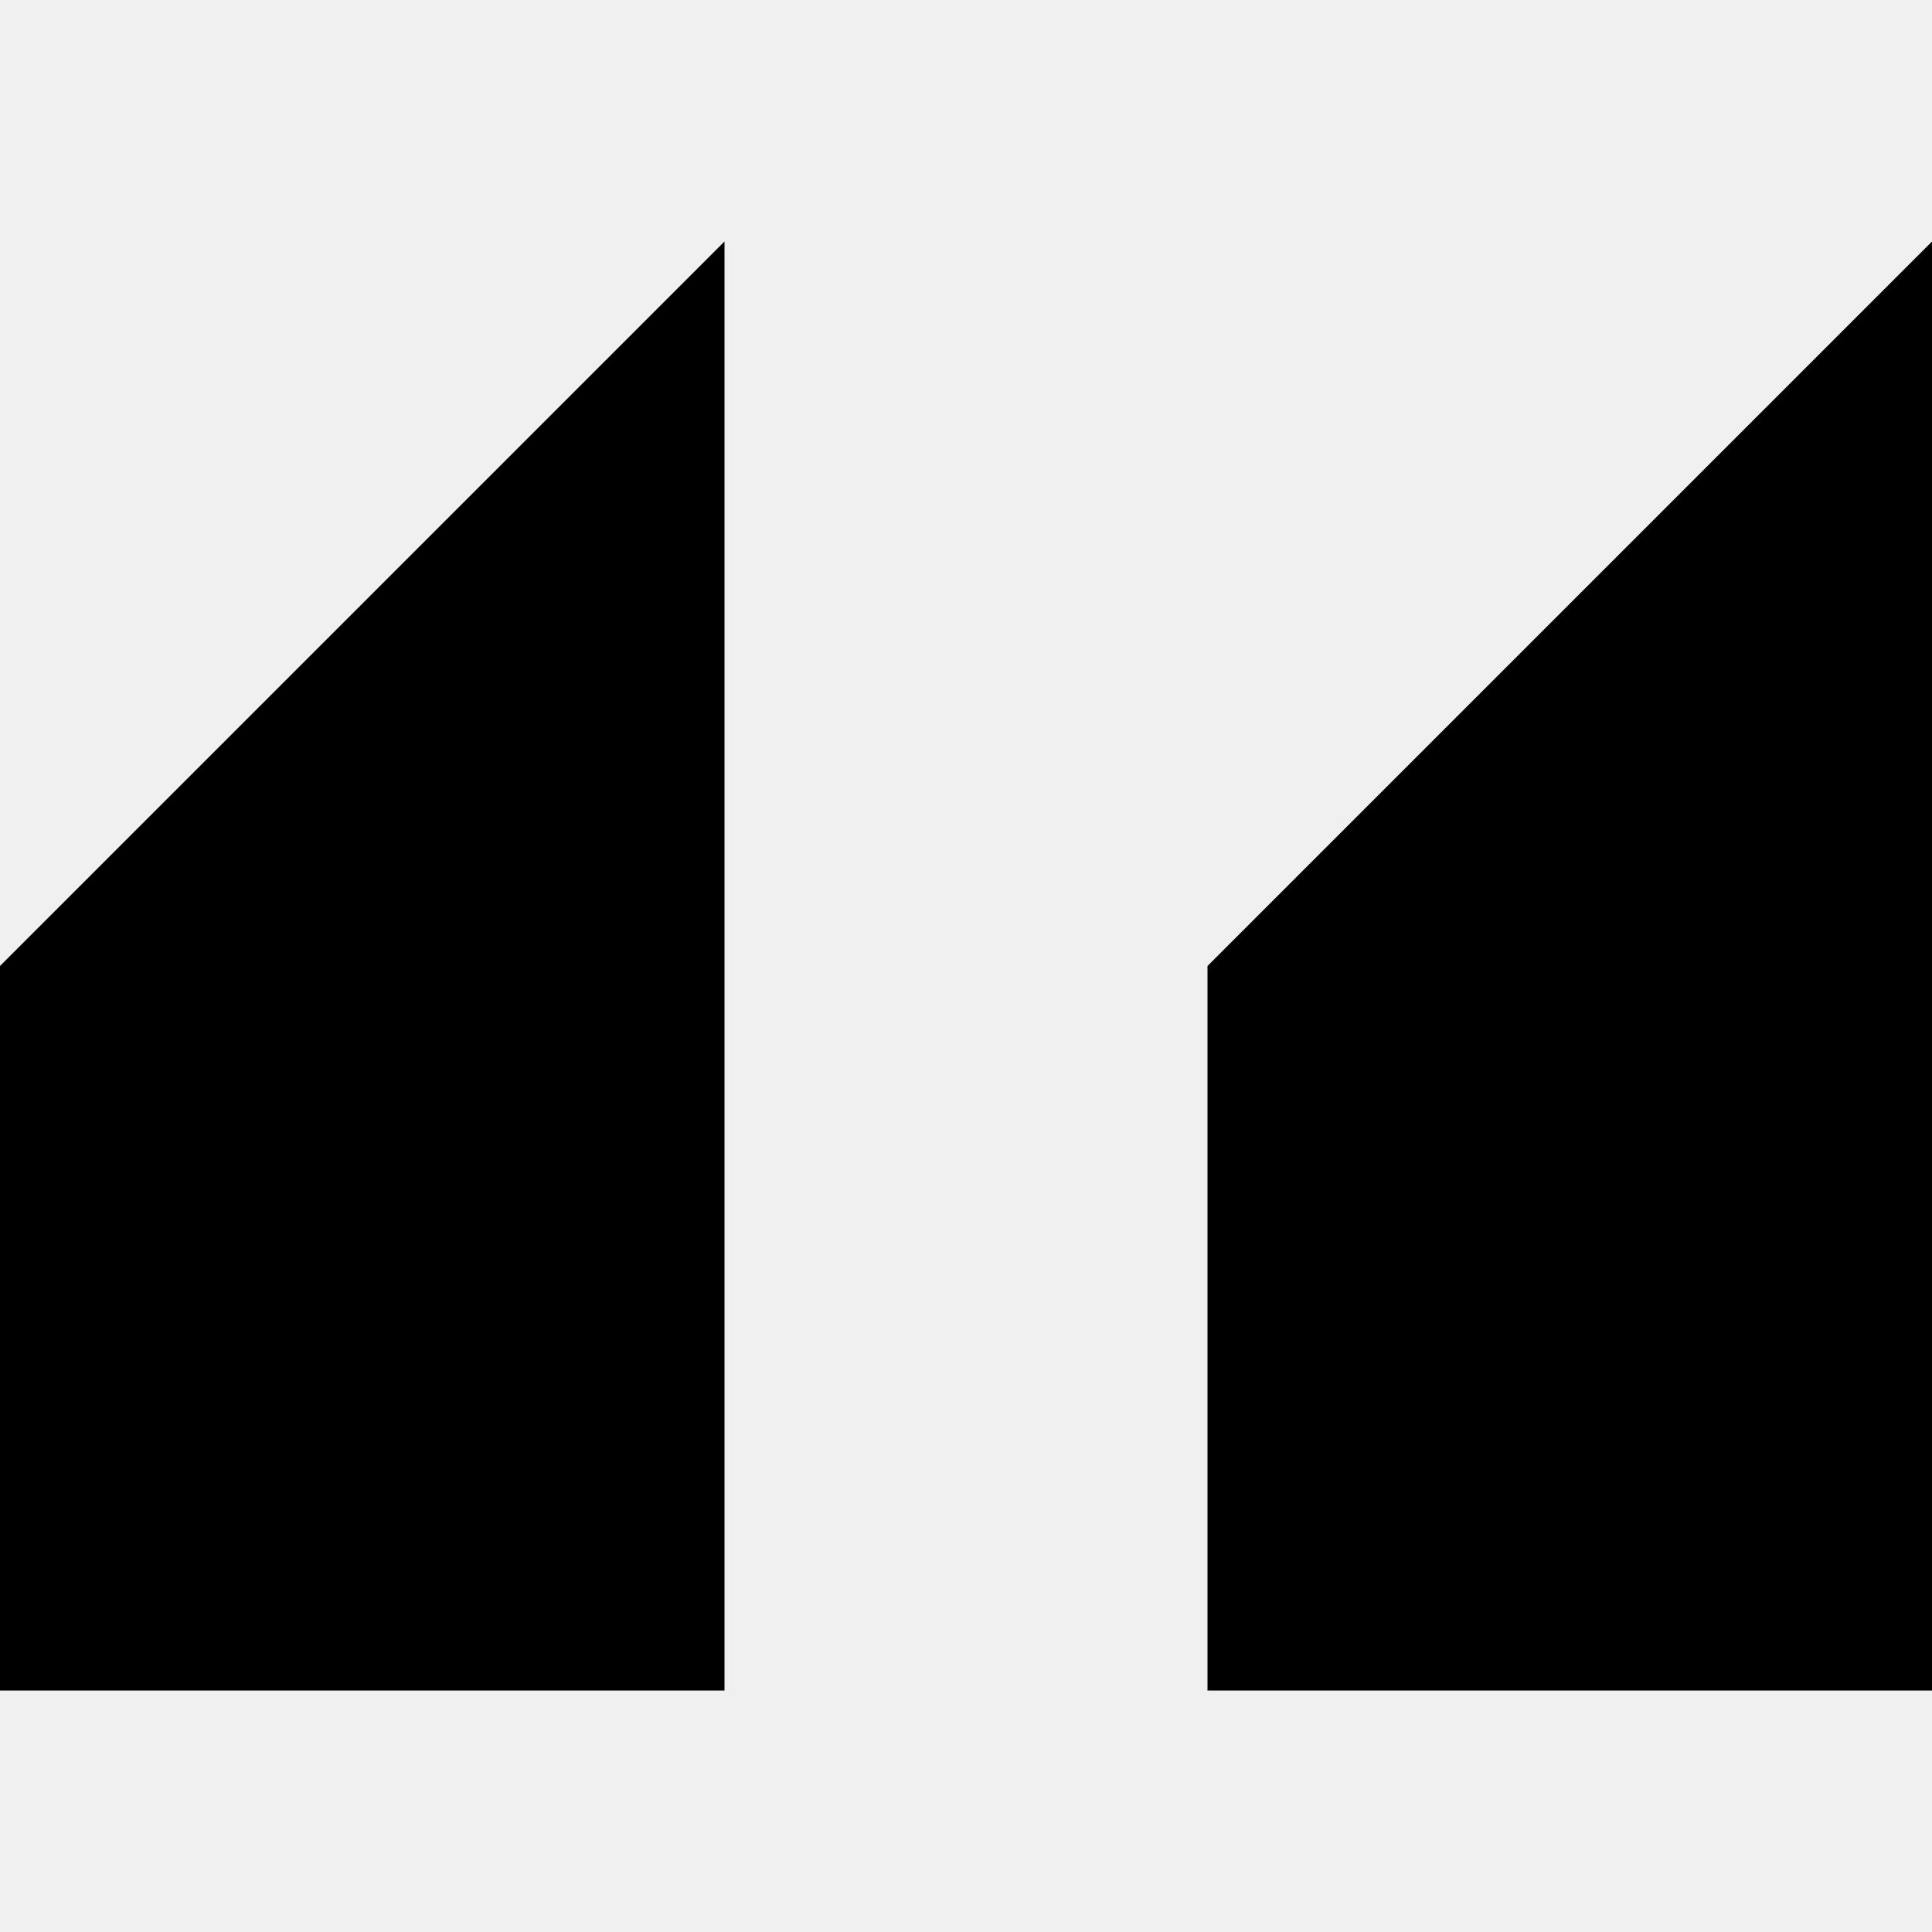
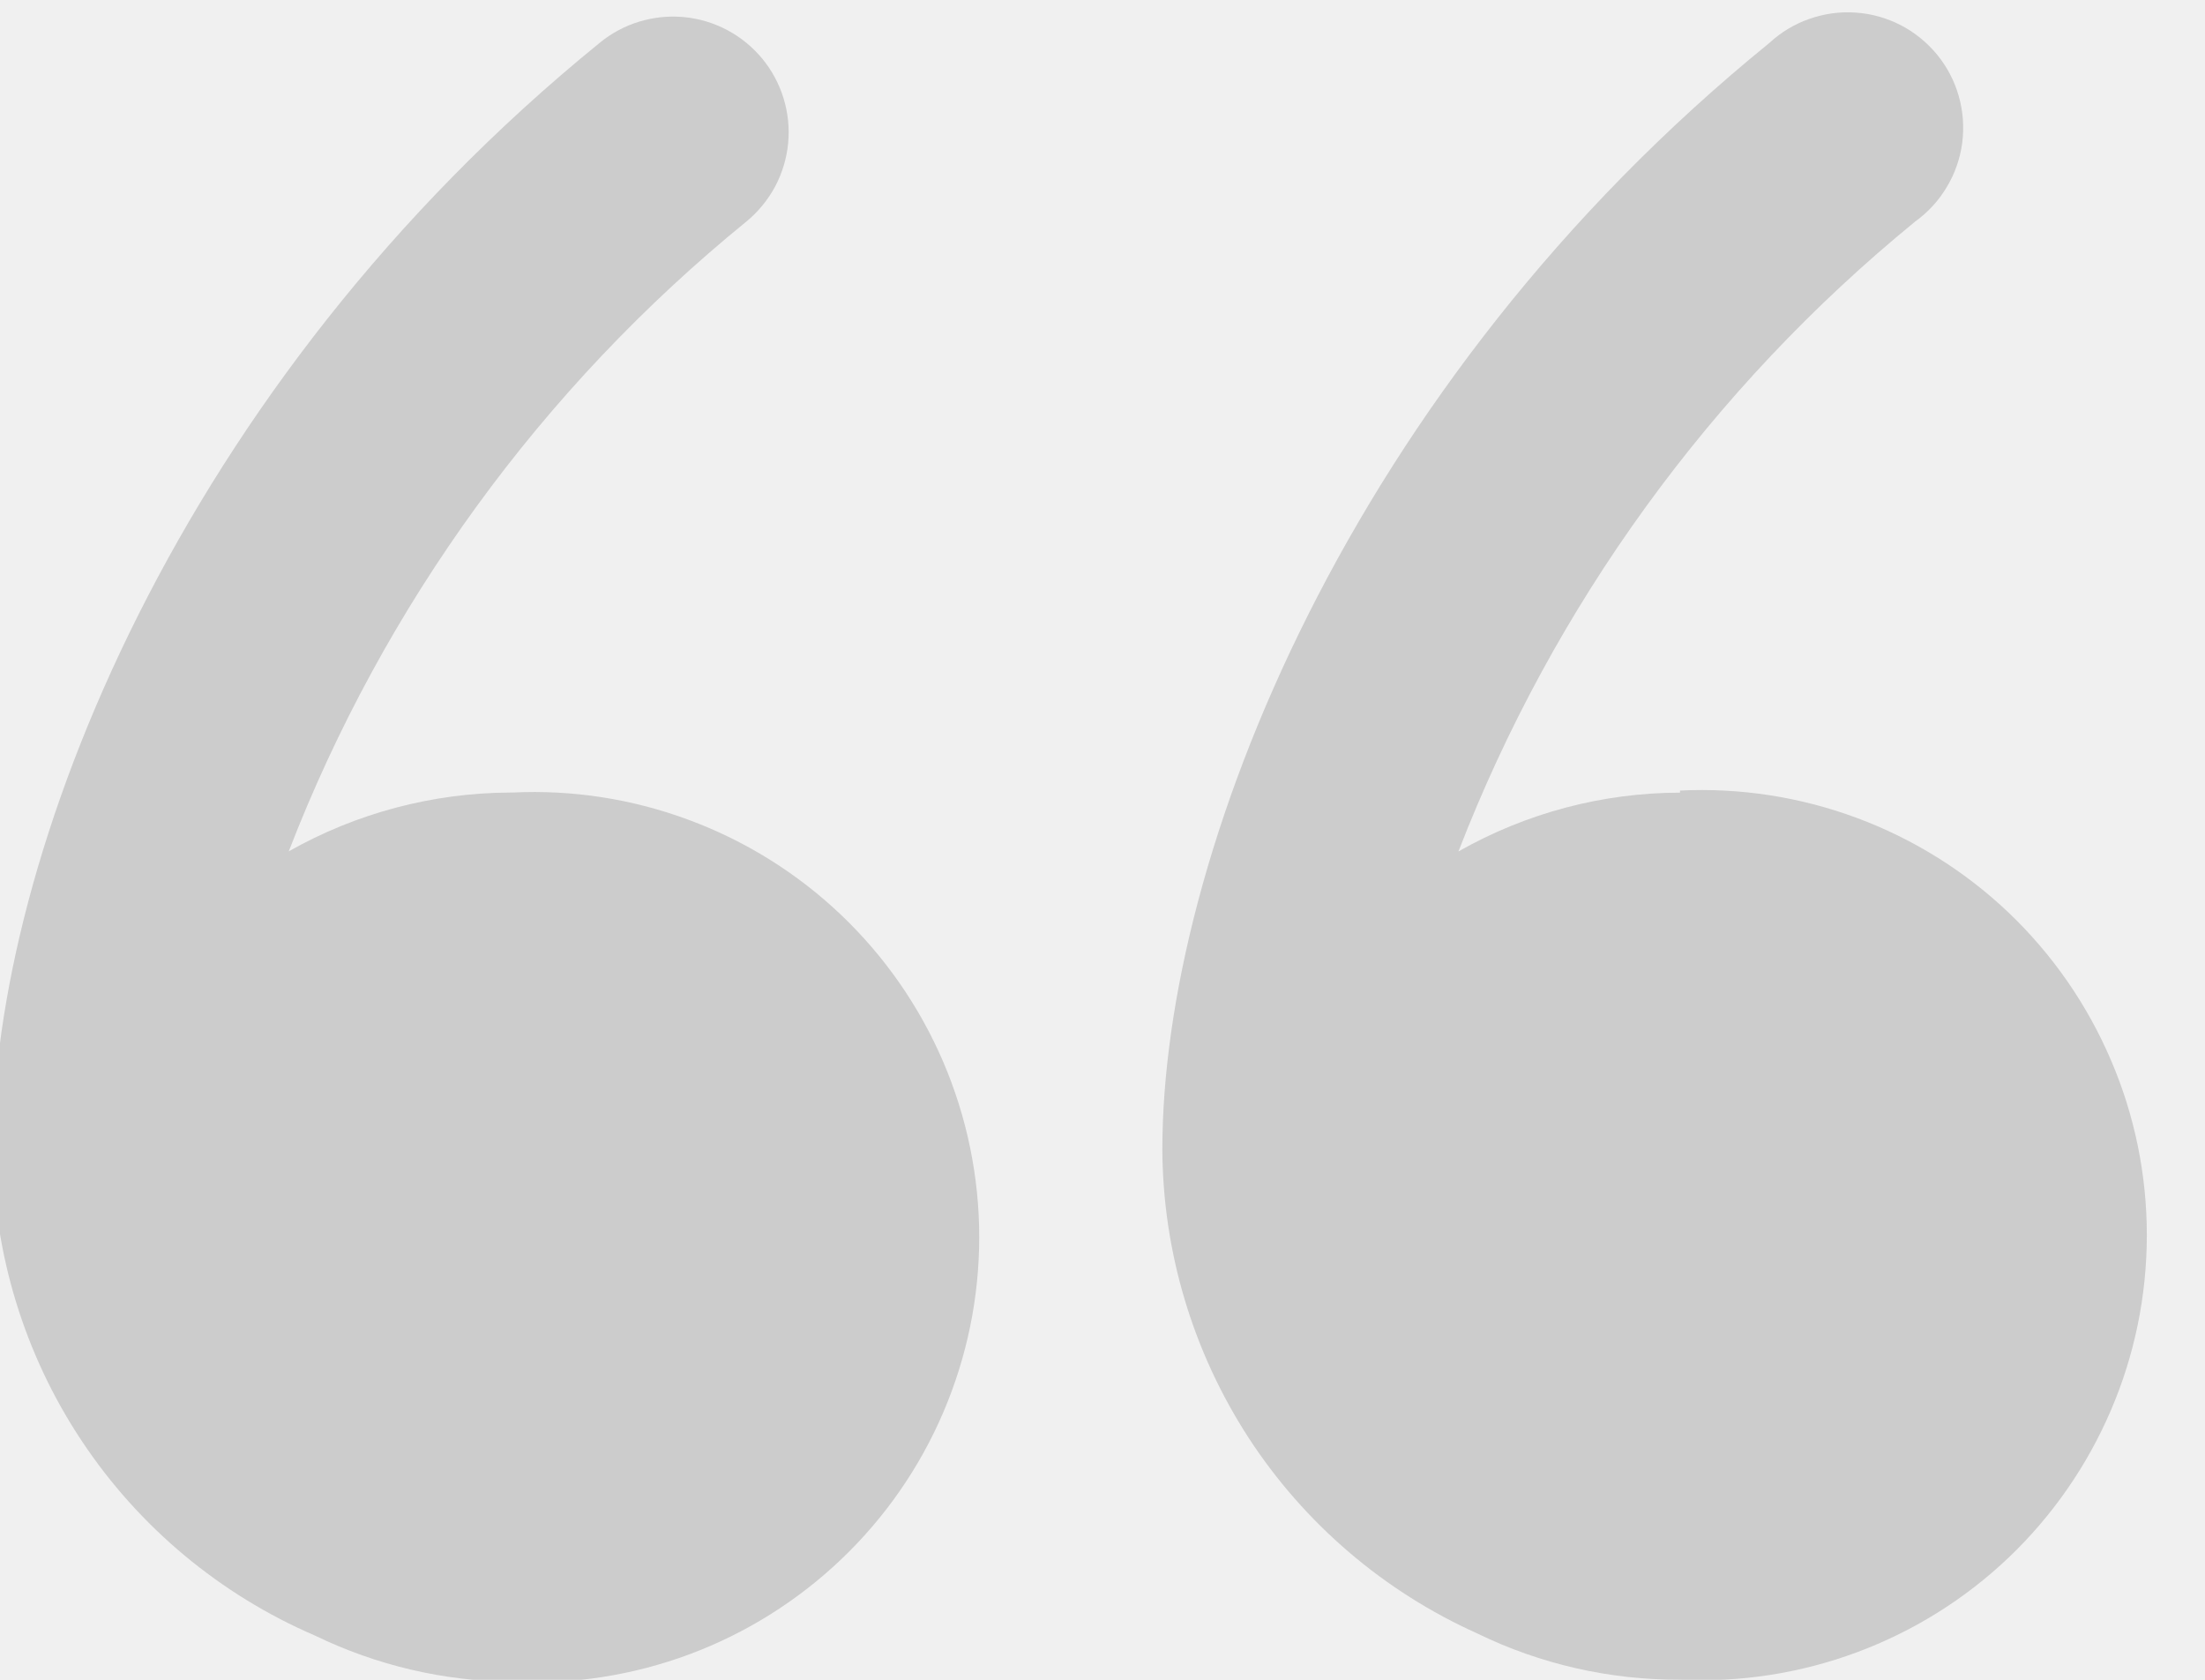
- <svg xmlns="http://www.w3.org/2000/svg" width="32" height="32" viewBox="0 0 32 32" fill="none">
-   <path d="M32 28V4L20 16V28H32Z" fill="black" />
-   <path d="M12 28V4L0 16V28H12Z" fill="black" />
+ <svg xmlns="http://www.w3.org/2000/svg" width="21" height="16" viewBox="0 0 21 16" fill="none">
+   <g clip-path="url(#clip0_844_3968)">
+     <path d="M4.86 7.549C4.12 7.552 3.393 7.745 2.75 8.109C3.656 5.764 5.159 3.696 7.11 2.109C7.221 2.017 7.314 1.904 7.382 1.777C7.45 1.649 7.492 1.509 7.506 1.365C7.52 1.221 7.505 1.076 7.463 0.938C7.421 0.8 7.352 0.671 7.26 0.559C7.168 0.448 7.055 0.355 6.927 0.287C6.799 0.219 6.66 0.177 6.516 0.163C6.372 0.149 6.227 0.164 6.088 0.206C5.95 0.248 5.821 0.317 5.71 0.409C1.71 3.659 -0.07 8.159 -0.07 10.949C-0.063 11.936 0.231 12.899 0.776 13.721C1.321 14.543 2.094 15.189 3 15.579C3.586 15.863 4.228 16.014 4.88 16.019C5.453 16.047 6.026 15.958 6.564 15.758C7.102 15.558 7.594 15.25 8.01 14.854C8.426 14.458 8.757 13.982 8.983 13.454C9.209 12.927 9.326 12.358 9.326 11.784C9.326 11.21 9.209 10.642 8.983 10.114C8.757 9.587 8.426 9.11 8.01 8.714C7.594 8.318 7.102 8.011 6.564 7.811C6.026 7.61 5.453 7.521 4.88 7.549H4.86Z" fill="#CCCCCC" />
+     <path d="M16 7.55C15.261 7.551 14.534 7.744 13.89 8.11C14.796 5.766 16.295 3.699 18.24 2.11C18.362 2.022 18.465 1.91 18.541 1.781C18.619 1.652 18.668 1.509 18.688 1.36C18.707 1.211 18.696 1.06 18.655 0.916C18.614 0.771 18.544 0.637 18.449 0.521C18.354 0.405 18.236 0.309 18.103 0.24C17.969 0.171 17.823 0.13 17.674 0.12C17.524 0.109 17.374 0.13 17.232 0.18C17.09 0.229 16.96 0.308 16.85 0.41C12.85 3.66 11.07 8.16 11.07 10.95C11.075 11.925 11.361 12.878 11.892 13.696C12.424 14.513 13.181 15.16 14.07 15.559C14.671 15.852 15.332 16.002 16 15.999C16.574 16.027 17.147 15.938 17.685 15.738C18.223 15.538 18.715 15.231 19.131 14.835C19.546 14.439 19.877 13.962 20.103 13.435C20.33 12.907 20.446 12.339 20.446 11.764C20.446 11.19 20.33 10.622 20.103 10.095C19.877 9.567 19.546 9.09 19.131 8.694C18.715 8.298 18.223 7.991 17.685 7.791C17.147 7.591 16.574 7.502 16 7.53V7.55Z" fill="#CCCCCC" />
+   </g>
+   <defs>
+     <clipPath id="clip0_844_3968">
+       <rect width="21" height="16" fill="white" />
+     </clipPath>
+   </defs>
</svg>
